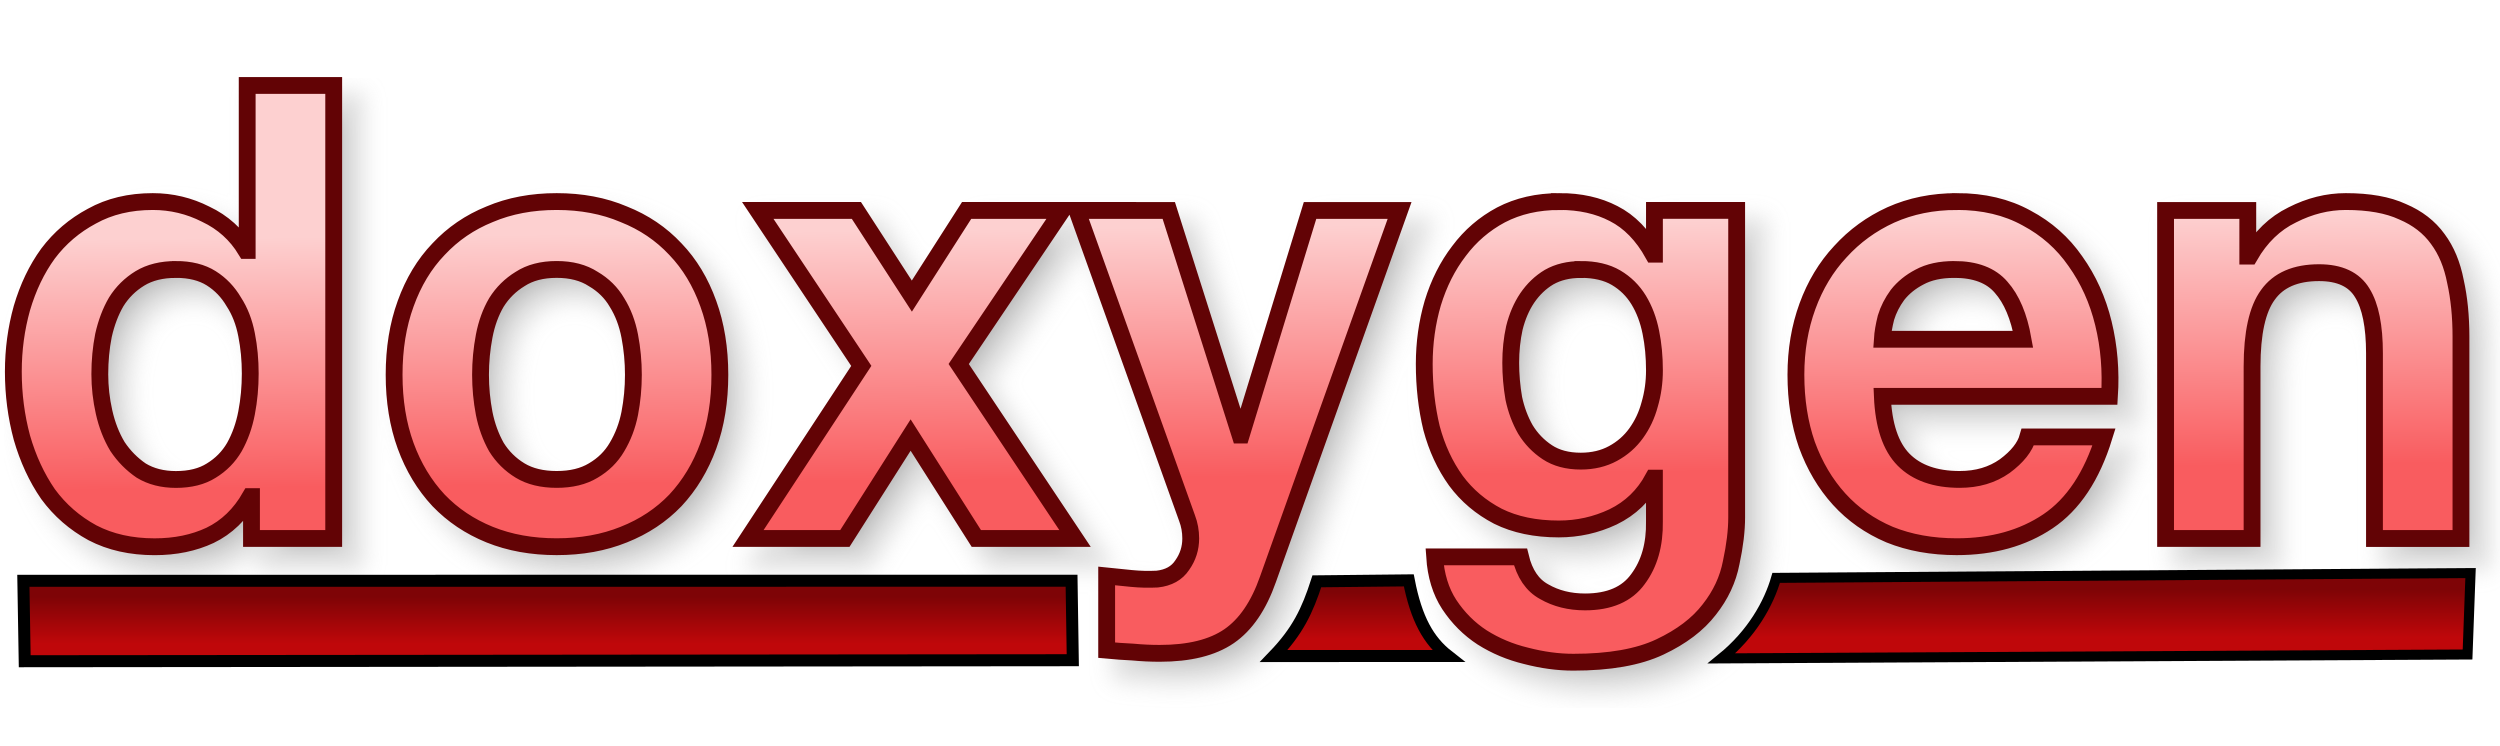
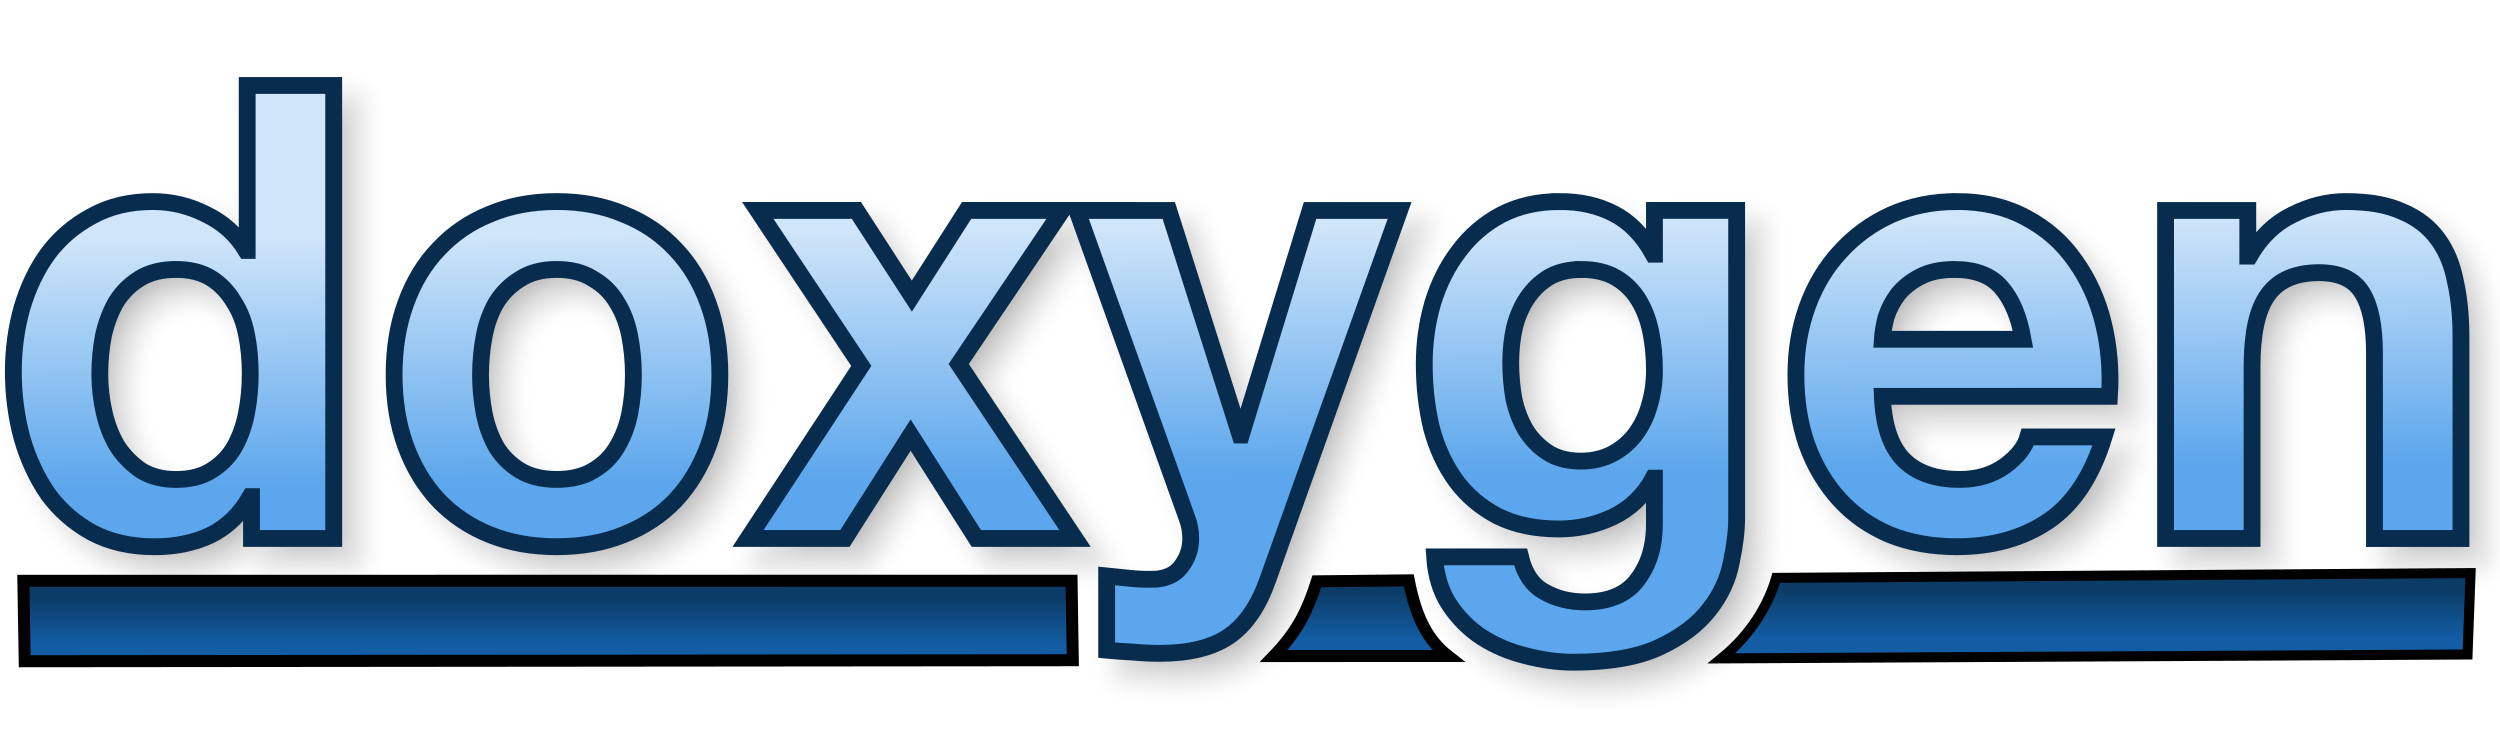
<svg xmlns="http://www.w3.org/2000/svg" xmlns:xlink="http://www.w3.org/1999/xlink" version="1.1" viewBox="0 0 104 31">
  <defs>
    <linearGradient id="a">
-       <stop stop-color="#7E0406" offset="0" />
-       <stop stop-color="#BF070A" offset="1" />
+       <stop stop-color="#0B3B67" offset="0" />
+       <stop stop-color="#125DA3" offset="1" />
    </linearGradient>
    <linearGradient id="d" x1="31.474" x2="31.474" y1="24.821" y2="26.773" gradientUnits="userSpaceOnUse" xlink:href="#a" />
    <linearGradient id="c" x1="31.474" x2="31.474" y1="24.821" y2="26.773" gradientTransform="matrix(.6816 0 0 1.0248 72.391 -.91809)" gradientUnits="userSpaceOnUse" xlink:href="#a" />
    <linearGradient id="b" x1="56.295" x2="56.295" y1="24.622" y2="26.574" gradientUnits="userSpaceOnUse" xlink:href="#a" />
    <linearGradient id="e" x1="49.067" x2="48.956" y1="19.719" y2="9.523" gradientTransform="matrix(.97968 0 0 1.0207 -.25579 -.25579)" gradientUnits="userSpaceOnUse">
-       <stop stop-color="#F95C5F" offset="0" />
-       <stop stop-color="#FDD0D0" offset="1" />
+       <stop stop-color="#5BA6EC" offset="0" />
+       <stop stop-color="#CFE5F9" offset="1" />
    </linearGradient>
    <filter id="f" x="-.011" y="-.045" width="1.021" height="1.091" color-interpolation-filters="sRGB">
      <feGaussianBlur stdDeviation="0.453" />
    </filter>
  </defs>
  <g>
    <path transform="translate(-2.5759 -27.848)" d="m13.609 32.203v6.863h-0.051c-0.405-0.669-0.963-1.171-1.672-1.506-0.692-0.352-1.428-0.527-2.205-0.527-0.963 0-1.807 0.203-2.533 0.607-0.726 0.387-1.334 0.906-1.824 1.557-0.473 0.651-0.835 1.409-1.088 2.272-0.236 0.845-0.355 1.724-0.355 2.639 0 0.95 0.119 1.864 0.355 2.744 0.253 0.88 0.615 1.663 1.088 2.35 0.49 0.669 1.107 1.207 1.85 1.611 0.743 0.387 1.604 0.58 2.584 0.58 0.861 0 1.631-0.158 2.307-0.475 0.692-0.334 1.25-0.872 1.672-1.611h0.051v1.742h3.42v-18.846zm12.875 4.83c-1.03 0-1.96 0.175-2.787 0.527-0.828 0.334-1.536 0.82-2.127 1.453-0.591 0.616-1.048 1.372-1.369 2.269-0.321 0.88-0.48 1.866-0.48 2.957s0.16 2.075 0.48 2.955c0.321 0.88 0.778 1.636 1.369 2.269 0.591 0.616 1.299 1.091 2.127 1.426 0.828 0.334 1.757 0.502 2.787 0.502 1.03 0 1.96-0.168 2.787-0.502 0.844-0.334 1.561-0.81 2.152-1.426 0.591-0.633 1.048-1.39 1.369-2.269 0.321-0.88 0.48-1.864 0.48-2.955s-0.16-2.077-0.48-2.957c-0.321-0.897-0.778-1.654-1.369-2.269-0.591-0.633-1.308-1.119-2.152-1.453-0.828-0.352-1.757-0.527-2.787-0.527zm41.715 0c-0.912 0-1.722 0.185-2.432 0.555-0.692 0.37-1.275 0.87-1.748 1.504-0.473 0.616-0.837 1.337-1.09 2.164-0.236 0.809-0.354 1.655-0.354 2.535 0 0.933 0.1 1.821 0.303 2.666 0.22 0.827 0.558 1.556 1.014 2.189 0.456 0.616 1.039 1.109 1.748 1.478 0.709 0.352 1.554 0.529 2.533 0.529 0.794 0 1.545-0.168 2.254-0.502 0.726-0.352 1.283-0.89 1.672-1.611h0.051v1.795c0.017 0.968-0.211 1.769-0.684 2.402-0.456 0.633-1.19 0.951-2.203 0.951-0.642 0-1.208-0.142-1.697-0.424-0.49-0.264-0.819-0.747-0.988-1.451h-3.572c0.051 0.774 0.253 1.435 0.607 1.98 0.372 0.563 0.829 1.019 1.369 1.371 0.557 0.352 1.166 0.607 1.824 0.766 0.676 0.176 1.333 0.266 1.975 0.266 1.503 0 2.703-0.212 3.598-0.635 0.895-0.422 1.58-0.941 2.053-1.557 0.473-0.598 0.777-1.249 0.912-1.953 0.152-0.704 0.227-1.329 0.227-1.875v-12.775h-3.42v1.822h-0.051c-0.439-0.792-0.988-1.355-1.647-1.69-0.642-0.334-1.393-0.502-2.254-0.502zm16.523 0c-0.996 0-1.909 0.185-2.736 0.555-0.811 0.37-1.512 0.88-2.103 1.531-0.591 0.633-1.046 1.39-1.367 2.269s-0.48 1.831-0.48 2.852c0 1.056 0.151 2.022 0.455 2.902 0.321 0.88 0.768 1.636 1.342 2.269 0.574 0.633 1.276 1.127 2.103 1.478 0.828 0.334 1.757 0.502 2.787 0.502 1.486 0 2.752-0.353 3.799-1.057 1.047-0.704 1.825-1.873 2.332-3.51h-3.168c-0.118 0.422-0.439 0.828-0.963 1.215-0.524 0.37-1.147 0.553-1.873 0.553-1.013 0-1.792-0.273-2.332-0.818-0.54-0.545-0.836-1.425-0.887-2.639h9.449c0.068-1.056-0.016-2.067-0.252-3.035-0.236-0.968-0.626-1.829-1.166-2.586-0.524-0.757-1.2-1.355-2.027-1.795-0.828-0.458-1.797-0.688-2.912-0.688zm16.189 0c-0.76 0-1.502 0.185-2.228 0.555-0.726 0.352-1.317 0.923-1.773 1.715h-0.076v-1.9h-3.42v13.646h3.598v-7.152c0-1.39 0.219-2.384 0.658-2.982 0.439-0.616 1.149-0.924 2.129-0.924 0.861 0 1.461 0.281 1.799 0.844 0.338 0.545 0.506 1.382 0.506 2.508v7.707h3.598v-8.393c0-0.845-0.076-1.611-0.229-2.297-0.135-0.704-0.38-1.292-0.734-1.768-0.355-0.493-0.844-0.873-1.469-1.137-0.608-0.282-1.395-0.422-2.357-0.422zm-66.063 0.369 4.307 6.467-4.713 7.18h4.029l2.736-4.303 2.734 4.303h4.106l-4.84-7.258 4.307-6.389h-3.977l-2.279 3.564-2.307-3.564zm13.275 0 4.584 12.803c0.101 0.264 0.152 0.545 0.152 0.844 0 0.405-0.117 0.775-0.354 1.109-0.22 0.334-0.566 0.527-1.039 0.58-0.355 0.018-0.71 0.01-1.065-0.025-0.355-0.035-0.701-0.07-1.039-0.105v3.088c0.372 0.035 0.735 0.061 1.09 0.078 0.372 0.035 0.744 0.053 1.115 0.053 1.233 0 2.194-0.238 2.887-0.713 0.692-0.475 1.233-1.266 1.621-2.375l5.473-15.336h-3.725l-2.861 9.344h-0.051l-2.965-9.344zm-37.48 2.455c0.591 0 1.082 0.123 1.471 0.369 0.388 0.246 0.699 0.572 0.936 0.977 0.253 0.387 0.432 0.845 0.533 1.373 0.101 0.51 0.152 1.048 0.152 1.611 0 0.563-0.051 1.107-0.152 1.635-0.101 0.528-0.271 1.004-0.508 1.426-0.236 0.405-0.556 0.73-0.961 0.977-0.388 0.246-0.88 0.369-1.471 0.369-0.557 0-1.038-0.123-1.443-0.369-0.388-0.264-0.718-0.597-0.988-1.002-0.253-0.422-0.438-0.898-0.557-1.426s-0.178-1.056-0.178-1.584c-1e-7 -0.563 0.051-1.099 0.152-1.609 0.118-0.528 0.295-0.996 0.531-1.4 0.253-0.405 0.583-0.73 0.988-0.977 0.405-0.246 0.903-0.369 1.494-0.369zm15.84 0c0.608 0 1.114 0.133 1.52 0.396 0.422 0.246 0.752 0.572 0.988 0.977 0.253 0.405 0.43 0.871 0.531 1.398 0.101 0.528 0.152 1.066 0.152 1.611 0 0.545-0.051 1.081-0.152 1.609-0.101 0.51-0.278 0.976-0.531 1.398-0.236 0.405-0.566 0.73-0.988 0.977-0.405 0.246-0.912 0.369-1.52 0.369-0.608 0-1.114-0.123-1.52-0.369s-0.735-0.572-0.988-0.977c-0.236-0.422-0.406-0.888-0.508-1.398-0.101-0.528-0.152-1.064-0.152-1.609 0-0.545 0.051-1.083 0.152-1.611 0.101-0.528 0.271-0.994 0.508-1.398 0.253-0.405 0.583-0.73 0.988-0.977 0.405-0.264 0.912-0.396 1.52-0.396zm42.602 0c0.591 0 1.08 0.115 1.469 0.344 0.388 0.229 0.701 0.537 0.938 0.924 0.236 0.387 0.406 0.835 0.508 1.346 0.101 0.493 0.15 1.021 0.15 1.584 0 0.493-0.066 0.968-0.201 1.426-0.118 0.44-0.305 0.836-0.559 1.188-0.253 0.352-0.574 0.633-0.963 0.844-0.388 0.211-0.835 0.318-1.342 0.318-0.557 0-1.021-0.125-1.393-0.371-0.372-0.246-0.676-0.562-0.912-0.949-0.22-0.387-0.381-0.818-0.482-1.293-0.084-0.493-0.127-0.986-0.127-1.478 0-0.51 0.051-0.994 0.152-1.451 0.118-0.475 0.297-0.89 0.533-1.242 0.253-0.37 0.557-0.66 0.912-0.871 0.372-0.211 0.81-0.316 1.316-0.316zm15.535 0c0.878 0 1.529 0.248 1.951 0.74 0.439 0.493 0.743 1.214 0.912 2.164h-5.854c0.017-0.264 0.068-0.564 0.152-0.898 0.101-0.334 0.263-0.65 0.482-0.949 0.236-0.299 0.541-0.547 0.912-0.74 0.388-0.211 0.869-0.316 1.443-0.316z" filter="url(#f)" opacity=".3" stroke="#969696" xlink:href="#path141" />
    <path d="m0.972 24.161 43.605-0.002 0.051 3.306-43.6 0.042z" fill="url(#d)" stroke="#000" stroke-width=".5" />
-     <path d="m10.283 3.555v6.863h-0.051c-0.405-0.669-0.963-1.171-1.672-1.506-0.692-0.352-1.428-0.527-2.205-0.527-0.963 0-1.807 0.203-2.533 0.607-0.726 0.387-1.334 0.906-1.824 1.557-0.473 0.651-0.835 1.409-1.088 2.272-0.236 0.845-0.355 1.724-0.355 2.639 0 0.95 0.119 1.864 0.355 2.744 0.253 0.88 0.615 1.663 1.088 2.35 0.49 0.669 1.107 1.207 1.85 1.611 0.743 0.387 1.604 0.58 2.584 0.58 0.861 0 1.631-0.158 2.307-0.475 0.692-0.334 1.25-0.872 1.672-1.611h0.051v1.742h3.42v-18.846zm12.875 4.83c-1.03 0-1.96 0.175-2.787 0.527-0.828 0.334-1.536 0.82-2.127 1.453-0.591 0.616-1.048 1.372-1.369 2.269-0.321 0.88-0.48 1.866-0.48 2.957s0.16 2.075 0.48 2.955c0.321 0.88 0.778 1.636 1.369 2.269 0.591 0.616 1.299 1.091 2.127 1.426 0.828 0.334 1.757 0.502 2.787 0.502 1.03 0 1.96-0.168 2.787-0.502 0.844-0.334 1.561-0.81 2.152-1.426 0.591-0.633 1.048-1.39 1.369-2.269 0.321-0.88 0.48-1.864 0.48-2.955s-0.16-2.077-0.48-2.957c-0.321-0.897-0.778-1.654-1.369-2.269-0.591-0.633-1.308-1.119-2.152-1.453-0.828-0.352-1.757-0.527-2.787-0.527zm41.715 0c-0.912 0-1.722 0.185-2.432 0.555-0.692 0.37-1.275 0.87-1.748 1.504-0.473 0.616-0.837 1.337-1.09 2.164-0.236 0.809-0.354 1.655-0.354 2.535 0 0.933 0.1 1.821 0.303 2.666 0.22 0.827 0.558 1.556 1.014 2.189 0.456 0.616 1.039 1.109 1.748 1.478 0.709 0.352 1.554 0.529 2.533 0.529 0.794 0 1.545-0.168 2.254-0.502 0.726-0.352 1.283-0.89 1.672-1.611h0.051v1.795c0.017 0.968-0.211 1.769-0.684 2.402-0.456 0.633-1.19 0.951-2.203 0.951-0.642 0-1.208-0.142-1.697-0.424-0.49-0.264-0.819-0.747-0.988-1.451h-3.572c0.051 0.774 0.253 1.435 0.607 1.98 0.372 0.563 0.829 1.019 1.369 1.371 0.557 0.352 1.166 0.607 1.824 0.766 0.676 0.176 1.333 0.266 1.975 0.266 1.503 0 2.703-0.212 3.598-0.635 0.895-0.422 1.58-0.941 2.053-1.557 0.473-0.598 0.777-1.249 0.912-1.953 0.152-0.704 0.227-1.329 0.227-1.875v-12.775h-3.42v1.822h-0.051c-0.439-0.792-0.988-1.355-1.647-1.69-0.642-0.334-1.393-0.502-2.254-0.502zm16.523 0c-0.996 0-1.909 0.185-2.736 0.555-0.811 0.37-1.512 0.88-2.103 1.531-0.591 0.633-1.046 1.39-1.367 2.269s-0.48 1.831-0.48 2.852c0 1.056 0.151 2.022 0.455 2.902 0.321 0.88 0.768 1.636 1.342 2.269 0.574 0.633 1.276 1.127 2.103 1.478 0.828 0.334 1.757 0.502 2.787 0.502 1.486 0 2.752-0.353 3.799-1.057 1.047-0.704 1.825-1.873 2.332-3.51h-3.168c-0.118 0.422-0.439 0.828-0.963 1.215-0.524 0.37-1.147 0.553-1.873 0.553-1.013 0-1.792-0.273-2.332-0.818-0.54-0.545-0.836-1.425-0.887-2.639h9.449c0.068-1.056-0.016-2.067-0.252-3.035-0.236-0.968-0.626-1.829-1.166-2.586-0.524-0.757-1.2-1.355-2.027-1.795-0.828-0.458-1.797-0.688-2.912-0.688zm16.189 0c-0.76 0-1.502 0.185-2.228 0.555-0.726 0.352-1.317 0.923-1.773 1.715h-0.076v-1.9h-3.42v13.646h3.598v-7.152c0-1.39 0.219-2.384 0.658-2.982 0.439-0.616 1.149-0.924 2.129-0.924 0.861 0 1.461 0.281 1.799 0.844 0.338 0.545 0.506 1.382 0.506 2.508v7.707h3.598v-8.393c0-0.845-0.076-1.611-0.229-2.297-0.135-0.704-0.38-1.292-0.734-1.768-0.355-0.493-0.844-0.873-1.469-1.137-0.608-0.282-1.395-0.422-2.357-0.422zm-66.062 0.369 4.307 6.467-4.713 7.18h4.029l2.736-4.303 2.734 4.303h4.106l-4.84-7.258 4.307-6.389h-3.977l-2.279 3.564-2.307-3.564zm13.275 0 4.584 12.803c0.101 0.264 0.152 0.545 0.152 0.844 0 0.405-0.117 0.775-0.354 1.109-0.22 0.334-0.566 0.527-1.039 0.58-0.355 0.018-0.71 0.01-1.065-0.025-0.355-0.035-0.701-0.07-1.039-0.105v3.088c0.372 0.035 0.735 0.061 1.09 0.078 0.372 0.035 0.744 0.053 1.115 0.053 1.233 0 2.194-0.238 2.887-0.713 0.692-0.475 1.233-1.266 1.621-2.375l5.473-15.336h-3.725l-2.861 9.344h-0.051l-2.965-9.344zm-37.48 2.455c0.591 0 1.082 0.123 1.471 0.369s0.699 0.572 0.936 0.977c0.253 0.387 0.432 0.845 0.533 1.373 0.101 0.51 0.152 1.048 0.152 1.611 0 0.563-0.051 1.107-0.152 1.635-0.101 0.528-0.271 1.004-0.508 1.426-0.236 0.405-0.556 0.73-0.961 0.977-0.388 0.246-0.88 0.369-1.471 0.369-0.557 0-1.038-0.123-1.443-0.369-0.388-0.264-0.718-0.597-0.988-1.002-0.253-0.422-0.438-0.898-0.557-1.426s-0.178-1.056-0.178-1.584c-1e-7 -0.563 0.051-1.099 0.152-1.609 0.118-0.528 0.295-0.996 0.531-1.4 0.253-0.405 0.583-0.73 0.988-0.977 0.405-0.246 0.903-0.369 1.494-0.369zm15.84 0c0.608 0 1.114 0.133 1.52 0.396 0.422 0.246 0.752 0.572 0.988 0.977 0.253 0.405 0.43 0.871 0.531 1.398 0.101 0.528 0.152 1.066 0.152 1.611 0 0.545-0.051 1.081-0.152 1.609-0.101 0.51-0.278 0.976-0.531 1.398-0.236 0.405-0.566 0.73-0.988 0.977-0.405 0.246-0.912 0.369-1.52 0.369-0.608 0-1.114-0.123-1.52-0.369s-0.735-0.572-0.988-0.977c-0.236-0.422-0.406-0.888-0.508-1.398-0.101-0.528-0.152-1.064-0.152-1.609 0-0.545 0.051-1.083 0.152-1.611 0.101-0.528 0.271-0.994 0.508-1.398 0.253-0.405 0.583-0.73 0.988-0.977 0.405-0.264 0.912-0.396 1.52-0.396zm42.602 0c0.591 0 1.08 0.115 1.469 0.344 0.388 0.229 0.701 0.537 0.938 0.924 0.236 0.387 0.406 0.835 0.508 1.346 0.101 0.493 0.15 1.021 0.15 1.584 0 0.493-0.066 0.968-0.201 1.426-0.118 0.44-0.305 0.836-0.559 1.188-0.253 0.352-0.574 0.633-0.963 0.844-0.388 0.211-0.835 0.318-1.342 0.318-0.557 0-1.021-0.125-1.393-0.371-0.372-0.246-0.676-0.562-0.912-0.949-0.22-0.387-0.381-0.818-0.482-1.293-0.084-0.493-0.127-0.986-0.127-1.478 0-0.51 0.051-0.994 0.152-1.451 0.118-0.475 0.297-0.89 0.533-1.242 0.253-0.37 0.557-0.66 0.912-0.871 0.372-0.211 0.81-0.316 1.316-0.316zm15.535 0c0.878 0 1.529 0.248 1.951 0.74 0.439 0.493 0.743 1.214 0.912 2.164h-5.854c0.017-0.264 0.068-0.564 0.152-0.898 0.101-0.334 0.263-0.65 0.482-0.949 0.236-0.299 0.541-0.547 0.912-0.74 0.388-0.211 0.869-0.316 1.443-0.316z" fill="url(#e)" stroke="#620305" stroke-width=".7" />
+     <path d="m10.283 3.555v6.863h-0.051c-0.405-0.669-0.963-1.171-1.672-1.506-0.692-0.352-1.428-0.527-2.205-0.527-0.963 0-1.807 0.203-2.533 0.607-0.726 0.387-1.334 0.906-1.824 1.557-0.473 0.651-0.835 1.409-1.088 2.272-0.236 0.845-0.355 1.724-0.355 2.639 0 0.95 0.119 1.864 0.355 2.744 0.253 0.88 0.615 1.663 1.088 2.35 0.49 0.669 1.107 1.207 1.85 1.611 0.743 0.387 1.604 0.58 2.584 0.58 0.861 0 1.631-0.158 2.307-0.475 0.692-0.334 1.25-0.872 1.672-1.611h0.051v1.742h3.42v-18.846zm12.875 4.83c-1.03 0-1.96 0.175-2.787 0.527-0.828 0.334-1.536 0.82-2.127 1.453-0.591 0.616-1.048 1.372-1.369 2.269-0.321 0.88-0.48 1.866-0.48 2.957s0.16 2.075 0.48 2.955c0.321 0.88 0.778 1.636 1.369 2.269 0.591 0.616 1.299 1.091 2.127 1.426 0.828 0.334 1.757 0.502 2.787 0.502 1.03 0 1.96-0.168 2.787-0.502 0.844-0.334 1.561-0.81 2.152-1.426 0.591-0.633 1.048-1.39 1.369-2.269 0.321-0.88 0.48-1.864 0.48-2.955s-0.16-2.077-0.48-2.957c-0.321-0.897-0.778-1.654-1.369-2.269-0.591-0.633-1.308-1.119-2.152-1.453-0.828-0.352-1.757-0.527-2.787-0.527zm41.715 0c-0.912 0-1.722 0.185-2.432 0.555-0.692 0.37-1.275 0.87-1.748 1.504-0.473 0.616-0.837 1.337-1.09 2.164-0.236 0.809-0.354 1.655-0.354 2.535 0 0.933 0.1 1.821 0.303 2.666 0.22 0.827 0.558 1.556 1.014 2.189 0.456 0.616 1.039 1.109 1.748 1.478 0.709 0.352 1.554 0.529 2.533 0.529 0.794 0 1.545-0.168 2.254-0.502 0.726-0.352 1.283-0.89 1.672-1.611h0.051v1.795c0.017 0.968-0.211 1.769-0.684 2.402-0.456 0.633-1.19 0.951-2.203 0.951-0.642 0-1.208-0.142-1.697-0.424-0.49-0.264-0.819-0.747-0.988-1.451h-3.572c0.051 0.774 0.253 1.435 0.607 1.98 0.372 0.563 0.829 1.019 1.369 1.371 0.557 0.352 1.166 0.607 1.824 0.766 0.676 0.176 1.333 0.266 1.975 0.266 1.503 0 2.703-0.212 3.598-0.635 0.895-0.422 1.58-0.941 2.053-1.557 0.473-0.598 0.777-1.249 0.912-1.953 0.152-0.704 0.227-1.329 0.227-1.875v-12.775h-3.42v1.822h-0.051c-0.439-0.792-0.988-1.355-1.647-1.69-0.642-0.334-1.393-0.502-2.254-0.502zm16.523 0c-0.996 0-1.909 0.185-2.736 0.555-0.811 0.37-1.512 0.88-2.103 1.531-0.591 0.633-1.046 1.39-1.367 2.269s-0.48 1.831-0.48 2.852c0 1.056 0.151 2.022 0.455 2.902 0.321 0.88 0.768 1.636 1.342 2.269 0.574 0.633 1.276 1.127 2.103 1.478 0.828 0.334 1.757 0.502 2.787 0.502 1.486 0 2.752-0.353 3.799-1.057 1.047-0.704 1.825-1.873 2.332-3.51h-3.168c-0.118 0.422-0.439 0.828-0.963 1.215-0.524 0.37-1.147 0.553-1.873 0.553-1.013 0-1.792-0.273-2.332-0.818-0.54-0.545-0.836-1.425-0.887-2.639h9.449c0.068-1.056-0.016-2.067-0.252-3.035-0.236-0.968-0.626-1.829-1.166-2.586-0.524-0.757-1.2-1.355-2.027-1.795-0.828-0.458-1.797-0.688-2.912-0.688zm16.189 0c-0.76 0-1.502 0.185-2.228 0.555-0.726 0.352-1.317 0.923-1.773 1.715h-0.076v-1.9h-3.42v13.646h3.598v-7.152c0-1.39 0.219-2.384 0.658-2.982 0.439-0.616 1.149-0.924 2.129-0.924 0.861 0 1.461 0.281 1.799 0.844 0.338 0.545 0.506 1.382 0.506 2.508v7.707h3.598v-8.393c0-0.845-0.076-1.611-0.229-2.297-0.135-0.704-0.38-1.292-0.734-1.768-0.355-0.493-0.844-0.873-1.469-1.137-0.608-0.282-1.395-0.422-2.357-0.422zm-66.062 0.369 4.307 6.467-4.713 7.18h4.029l2.736-4.303 2.734 4.303h4.106l-4.84-7.258 4.307-6.389h-3.977l-2.279 3.564-2.307-3.564zm13.275 0 4.584 12.803c0.101 0.264 0.152 0.545 0.152 0.844 0 0.405-0.117 0.775-0.354 1.109-0.22 0.334-0.566 0.527-1.039 0.58-0.355 0.018-0.71 0.01-1.065-0.025-0.355-0.035-0.701-0.07-1.039-0.105v3.088c0.372 0.035 0.735 0.061 1.09 0.078 0.372 0.035 0.744 0.053 1.115 0.053 1.233 0 2.194-0.238 2.887-0.713 0.692-0.475 1.233-1.266 1.621-2.375l5.473-15.336h-3.725l-2.861 9.344h-0.051l-2.965-9.344zm-37.48 2.455c0.591 0 1.082 0.123 1.471 0.369s0.699 0.572 0.936 0.977c0.253 0.387 0.432 0.845 0.533 1.373 0.101 0.51 0.152 1.048 0.152 1.611 0 0.563-0.051 1.107-0.152 1.635-0.101 0.528-0.271 1.004-0.508 1.426-0.236 0.405-0.556 0.73-0.961 0.977-0.388 0.246-0.88 0.369-1.471 0.369-0.557 0-1.038-0.123-1.443-0.369-0.388-0.264-0.718-0.597-0.988-1.002-0.253-0.422-0.438-0.898-0.557-1.426s-0.178-1.056-0.178-1.584c-1e-7 -0.563 0.051-1.099 0.152-1.609 0.118-0.528 0.295-0.996 0.531-1.4 0.253-0.405 0.583-0.73 0.988-0.977 0.405-0.246 0.903-0.369 1.494-0.369zm15.84 0c0.608 0 1.114 0.133 1.52 0.396 0.422 0.246 0.752 0.572 0.988 0.977 0.253 0.405 0.43 0.871 0.531 1.398 0.101 0.528 0.152 1.066 0.152 1.611 0 0.545-0.051 1.081-0.152 1.609-0.101 0.51-0.278 0.976-0.531 1.398-0.236 0.405-0.566 0.73-0.988 0.977-0.405 0.246-0.912 0.369-1.52 0.369-0.608 0-1.114-0.123-1.52-0.369s-0.735-0.572-0.988-0.977c-0.236-0.422-0.406-0.888-0.508-1.398-0.101-0.528-0.152-1.064-0.152-1.609 0-0.545 0.051-1.083 0.152-1.611 0.101-0.528 0.271-0.994 0.508-1.398 0.253-0.405 0.583-0.73 0.988-0.977 0.405-0.264 0.912-0.396 1.52-0.396zm42.602 0c0.591 0 1.08 0.115 1.469 0.344 0.388 0.229 0.701 0.537 0.938 0.924 0.236 0.387 0.406 0.835 0.508 1.346 0.101 0.493 0.15 1.021 0.15 1.584 0 0.493-0.066 0.968-0.201 1.426-0.118 0.44-0.305 0.836-0.559 1.188-0.253 0.352-0.574 0.633-0.963 0.844-0.388 0.211-0.835 0.318-1.342 0.318-0.557 0-1.021-0.125-1.393-0.371-0.372-0.246-0.676-0.562-0.912-0.949-0.22-0.387-0.381-0.818-0.482-1.293-0.084-0.493-0.127-0.986-0.127-1.478 0-0.51 0.051-0.994 0.152-1.451 0.118-0.475 0.297-0.89 0.533-1.242 0.253-0.37 0.557-0.66 0.912-0.871 0.372-0.211 0.81-0.316 1.316-0.316zm15.535 0c0.878 0 1.529 0.248 1.951 0.74 0.439 0.493 0.743 1.214 0.912 2.164h-5.854c0.017-0.264 0.068-0.564 0.152-0.898 0.101-0.334 0.263-0.65 0.482-0.949 0.236-0.299 0.541-0.547 0.912-0.74 0.388-0.211 0.869-0.316 1.443-0.316z" fill="url(#e)" stroke="#082C4E" stroke-width=".7" />
    <path d="m52.988 27.291c0.996-1.036 1.394-1.873 1.793-3.108l3.825-0.04c0.311 1.61 0.824 2.514 1.633 3.147z" fill="url(#b)" stroke="#000" stroke-width=".5" />
    <path d="m73.89 24.04 28.885-0.201-0.125 3.388-31.033 0.162c1.262-1.023 1.966-2.286 2.272-3.349z" fill="url(#c)" stroke="#000" stroke-width=".418" />
  </g>
</svg>
